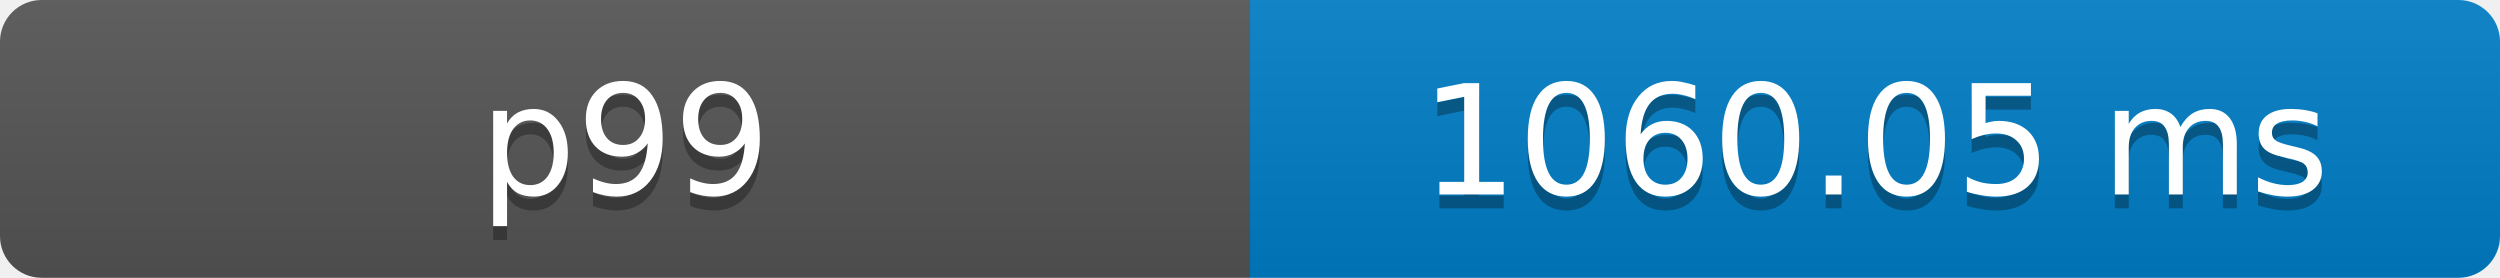
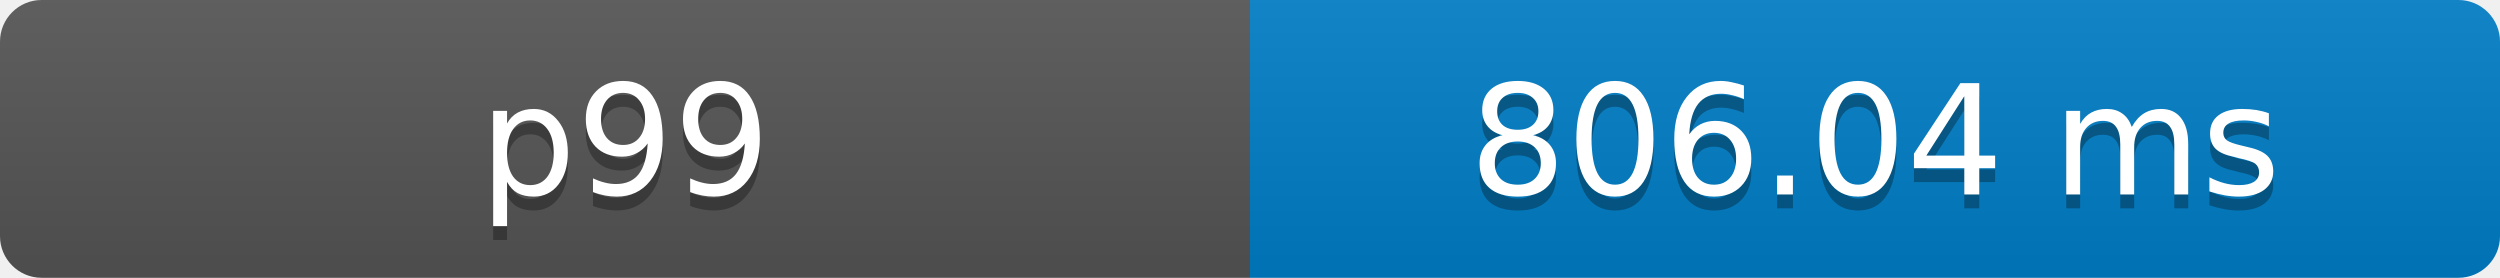
- <svg xmlns="http://www.w3.org/2000/svg" width="180" height="20" role="img" aria-label="p99: 1060.05 ms">
+ <svg xmlns="http://www.w3.org/2000/svg" width="180" height="20" role="img" aria-label="p99: 806.04 ms">
  <defs>
    <clipPath id="round">
      <rect width="180" height="20" rx="3" fill="#fff" />
    </clipPath>
    <linearGradient id="shade" x2="0" y2="100%">
      <stop offset="0" stop-color="#bbb" stop-opacity=".1" />
      <stop offset="1" stop-opacity=".1" />
    </linearGradient>
  </defs>
  <g clip-path="url(#round)">
    <rect width="90" height="20" fill="#555" />
    <rect x="90" width="90" height="20" fill="#007ec6" />
    <rect width="180" height="20" fill="url(#shade)" />
  </g>
  <g fill="#fff" text-anchor="middle" font-family="Verdana,Geneva,DejaVu Sans,sans-serif" font-size="11">
    <text x="45" y="15" fill="#010101" fill-opacity=".3">p99</text>
    <text x="45" y="14">p99</text>
-     <text x="135" y="15" fill="#010101" fill-opacity=".3">1060.05 ms</text>
-     <text x="135" y="14">1060.05 ms</text>
+     <text x="135" y="15" fill="#010101" fill-opacity=".3">806.04 ms</text>
+     <text x="135" y="14">806.04 ms</text>
  </g>
</svg>
